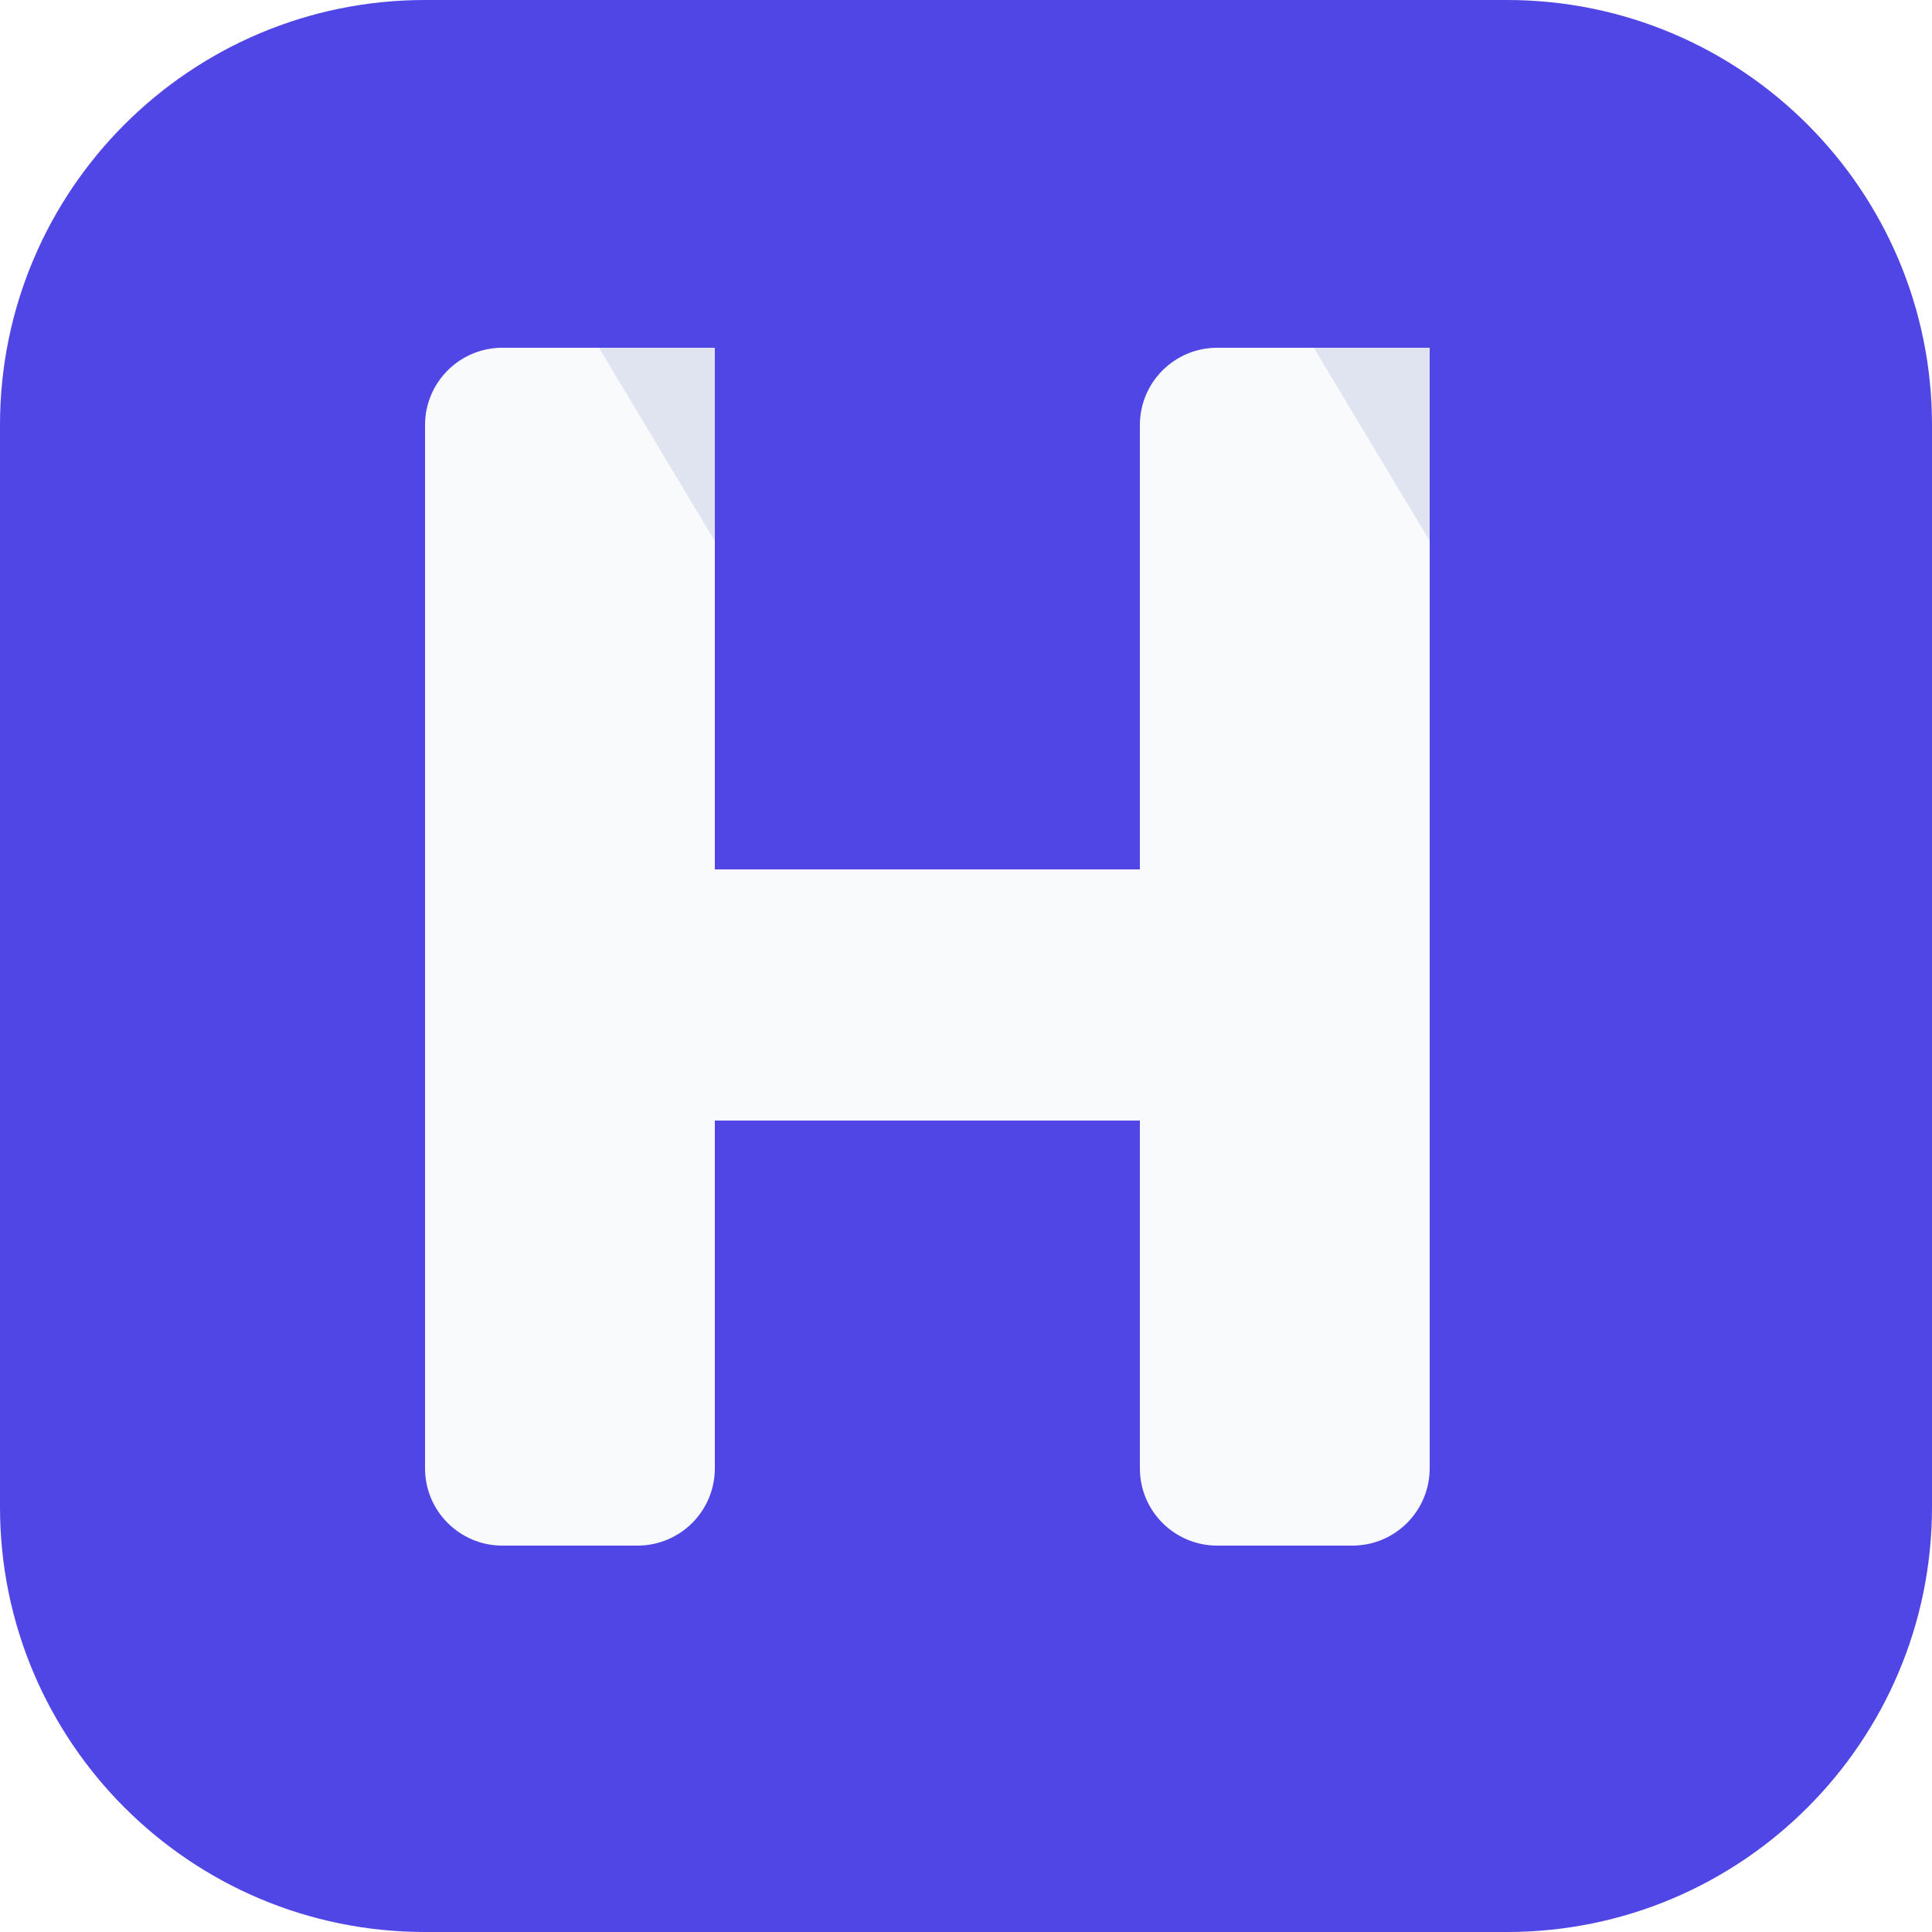
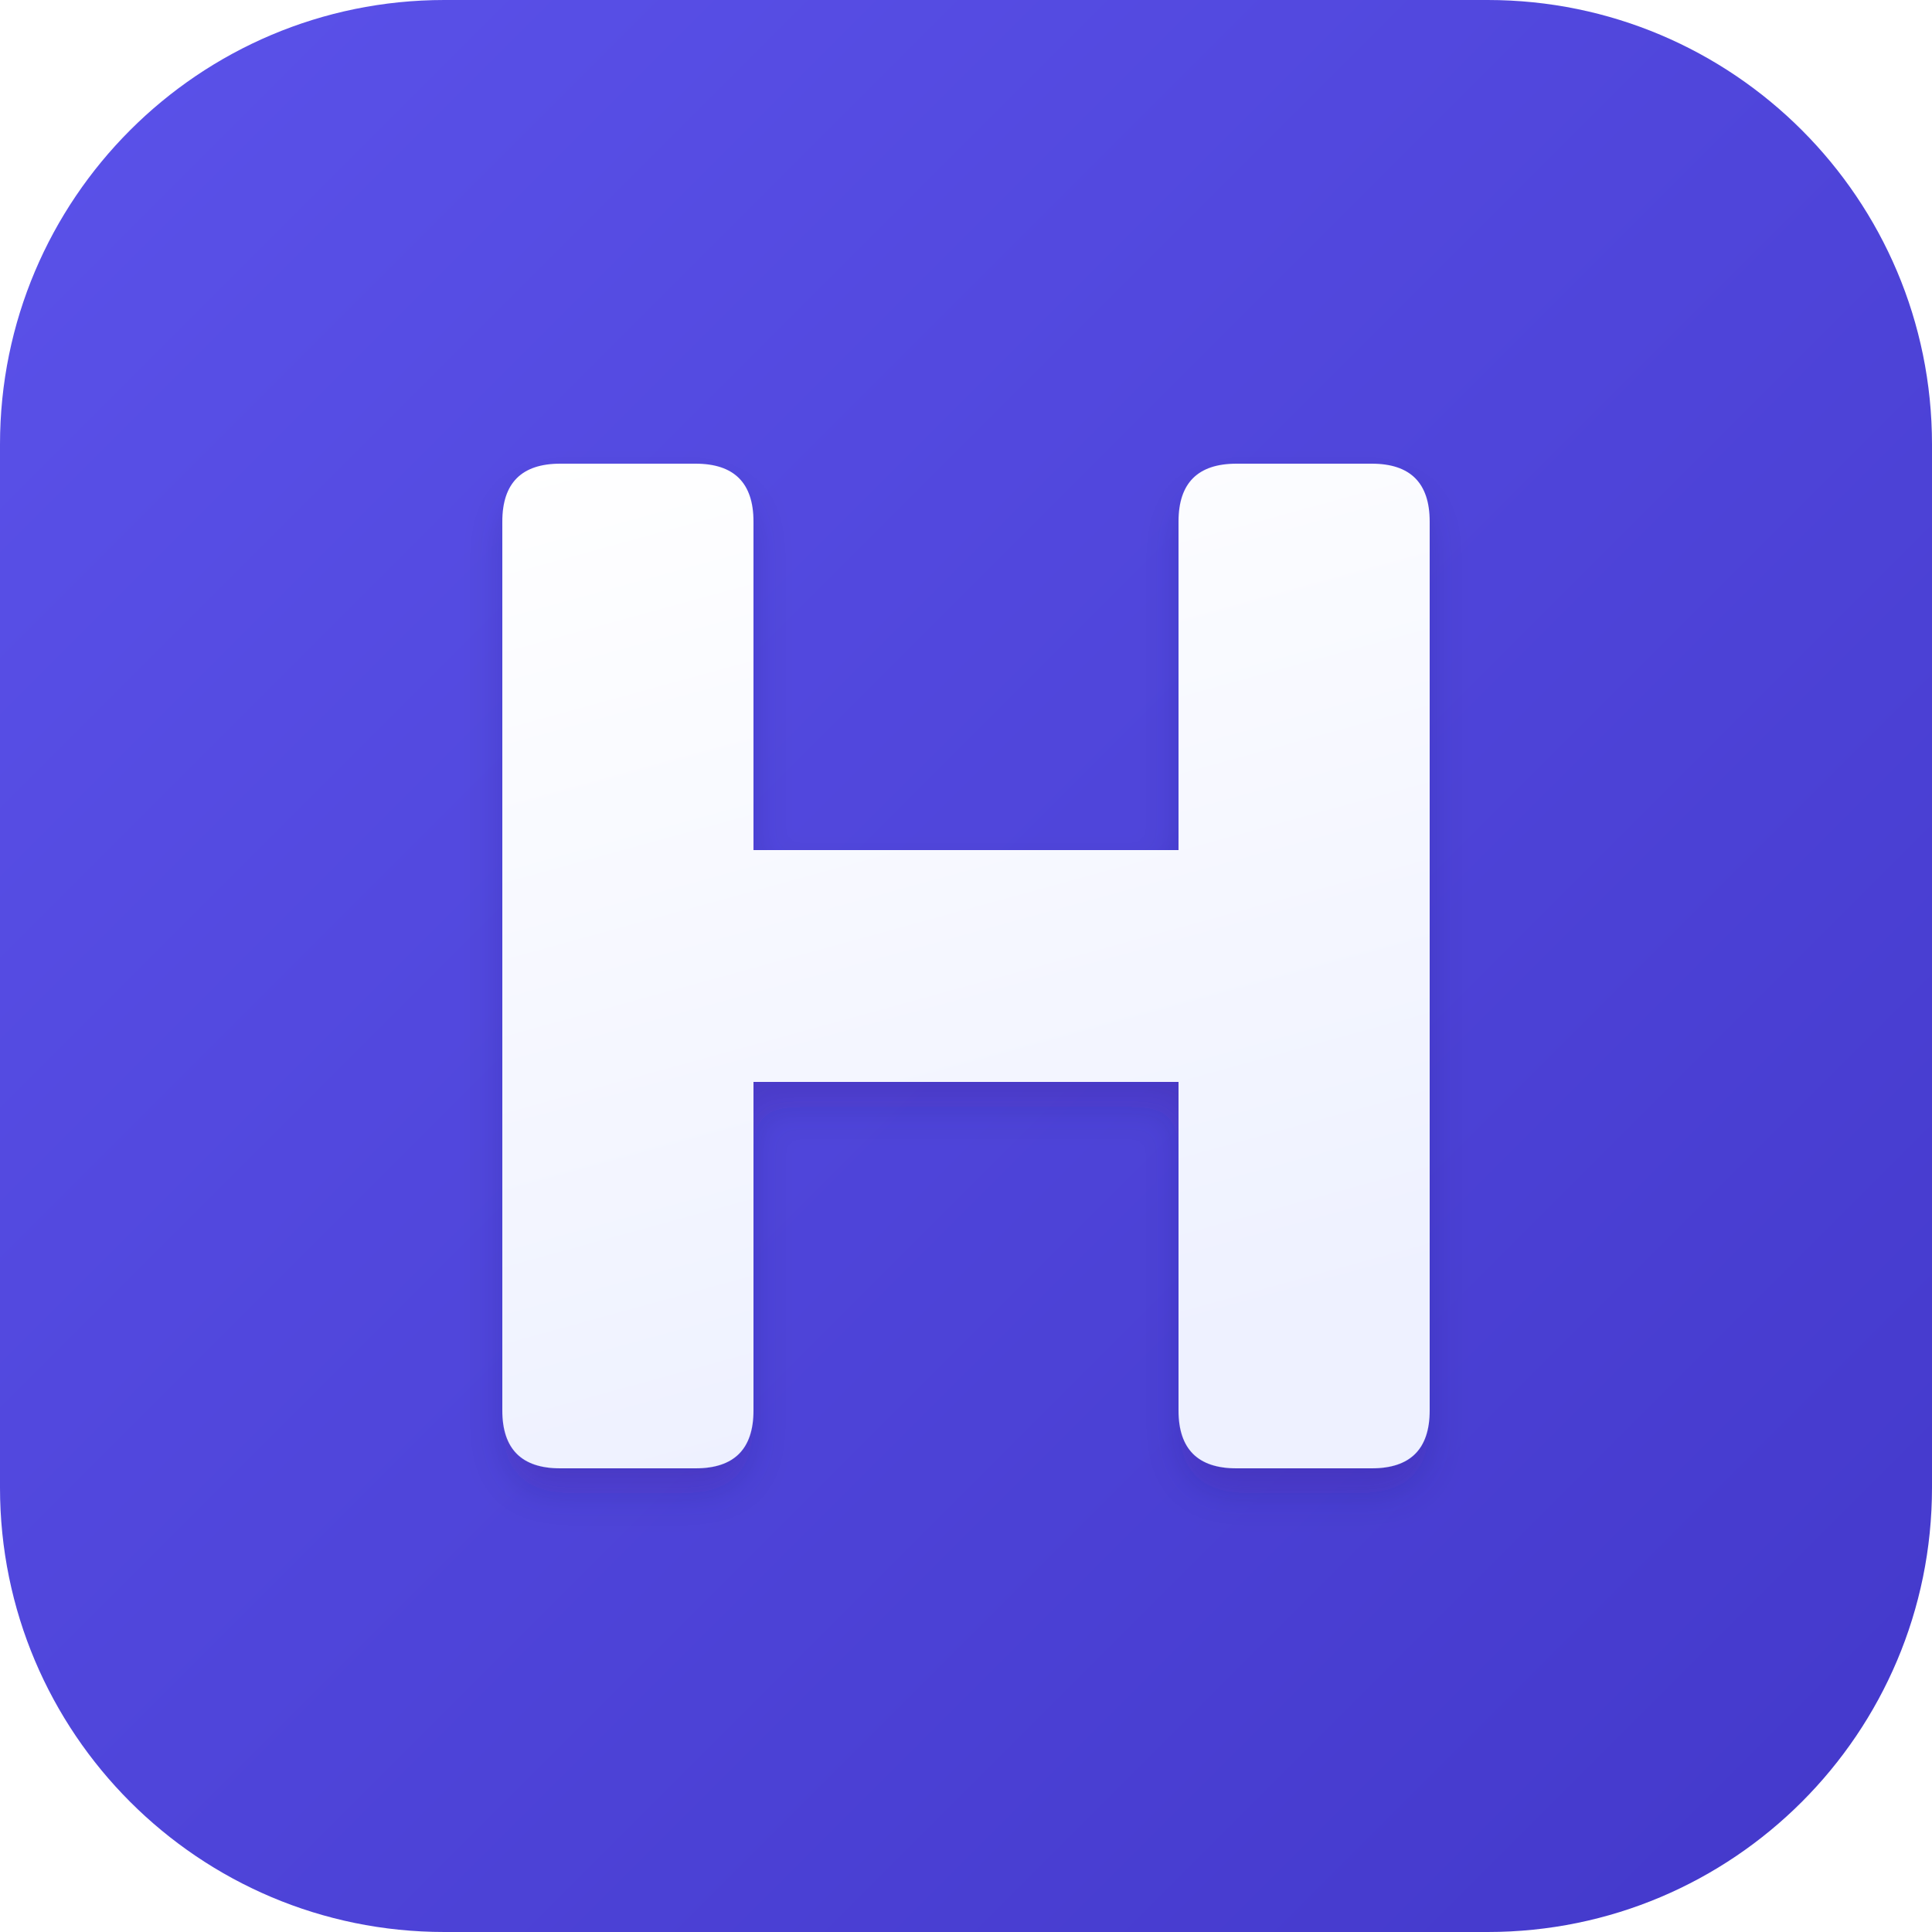
<svg xmlns="http://www.w3.org/2000/svg" viewBox="0 0 100 100">
-   <rect width="100" height="100" rx="22" fill="#4f46e5" />
-   <rect x="22" y="18" width="15" height="62" rx="4" fill="#f8fafc" />
-   <path d="M31 18 H37 V28 Z" fill="#e0e4f0" />
-   <rect x="59" y="18" width="15" height="62" rx="4" fill="#f8fafc" />
-   <path d="M68 18 H74 V28 Z" fill="#e0e4f0" />
-   <rect x="37" y="45" width="22" height="13" fill="#f8fafc" />
+   <defs>
+     <linearGradient id="classic-h-field" x1="0" y1="0" x2="1" y2="1">
+       <stop stop-color="#5b52ea" />
+       <stop offset="1" stop-color="#4338ca" />
+     </linearGradient>
+     <linearGradient id="classic-h-paper" x1="0" y1="0" x2=".25" y2="1">
+       <stop stop-color="#ffffff" />
+       <stop offset="1" stop-color="#eef1ff" />
+     </linearGradient>
+     <filter id="classic-h-shadow" x="-30%" y="-30%" width="160%" height="170%" color-interpolation-filters="sRGB">
+       <feDropShadow dx="0" dy="1.3" stdDeviation="1" flood-color="#211558" flood-opacity=".16" />
+     </filter>
+   </defs>
+   <rect width="100" height="100" rx="23" fill="url(#classic-h-field)" />
+   <path d="M29 24H36Q39 24 39 27V44H61V27Q61 24 64 24H71Q74 24 74 27V73Q74 76 71 76H64Q61 76 61 73V56H39V73Q39 76 36 76H29Q26 76 26 73V27Q26 24 29 24Z" fill="url(#classic-h-paper)" filter="url(#classic-h-shadow)" />
</svg>
